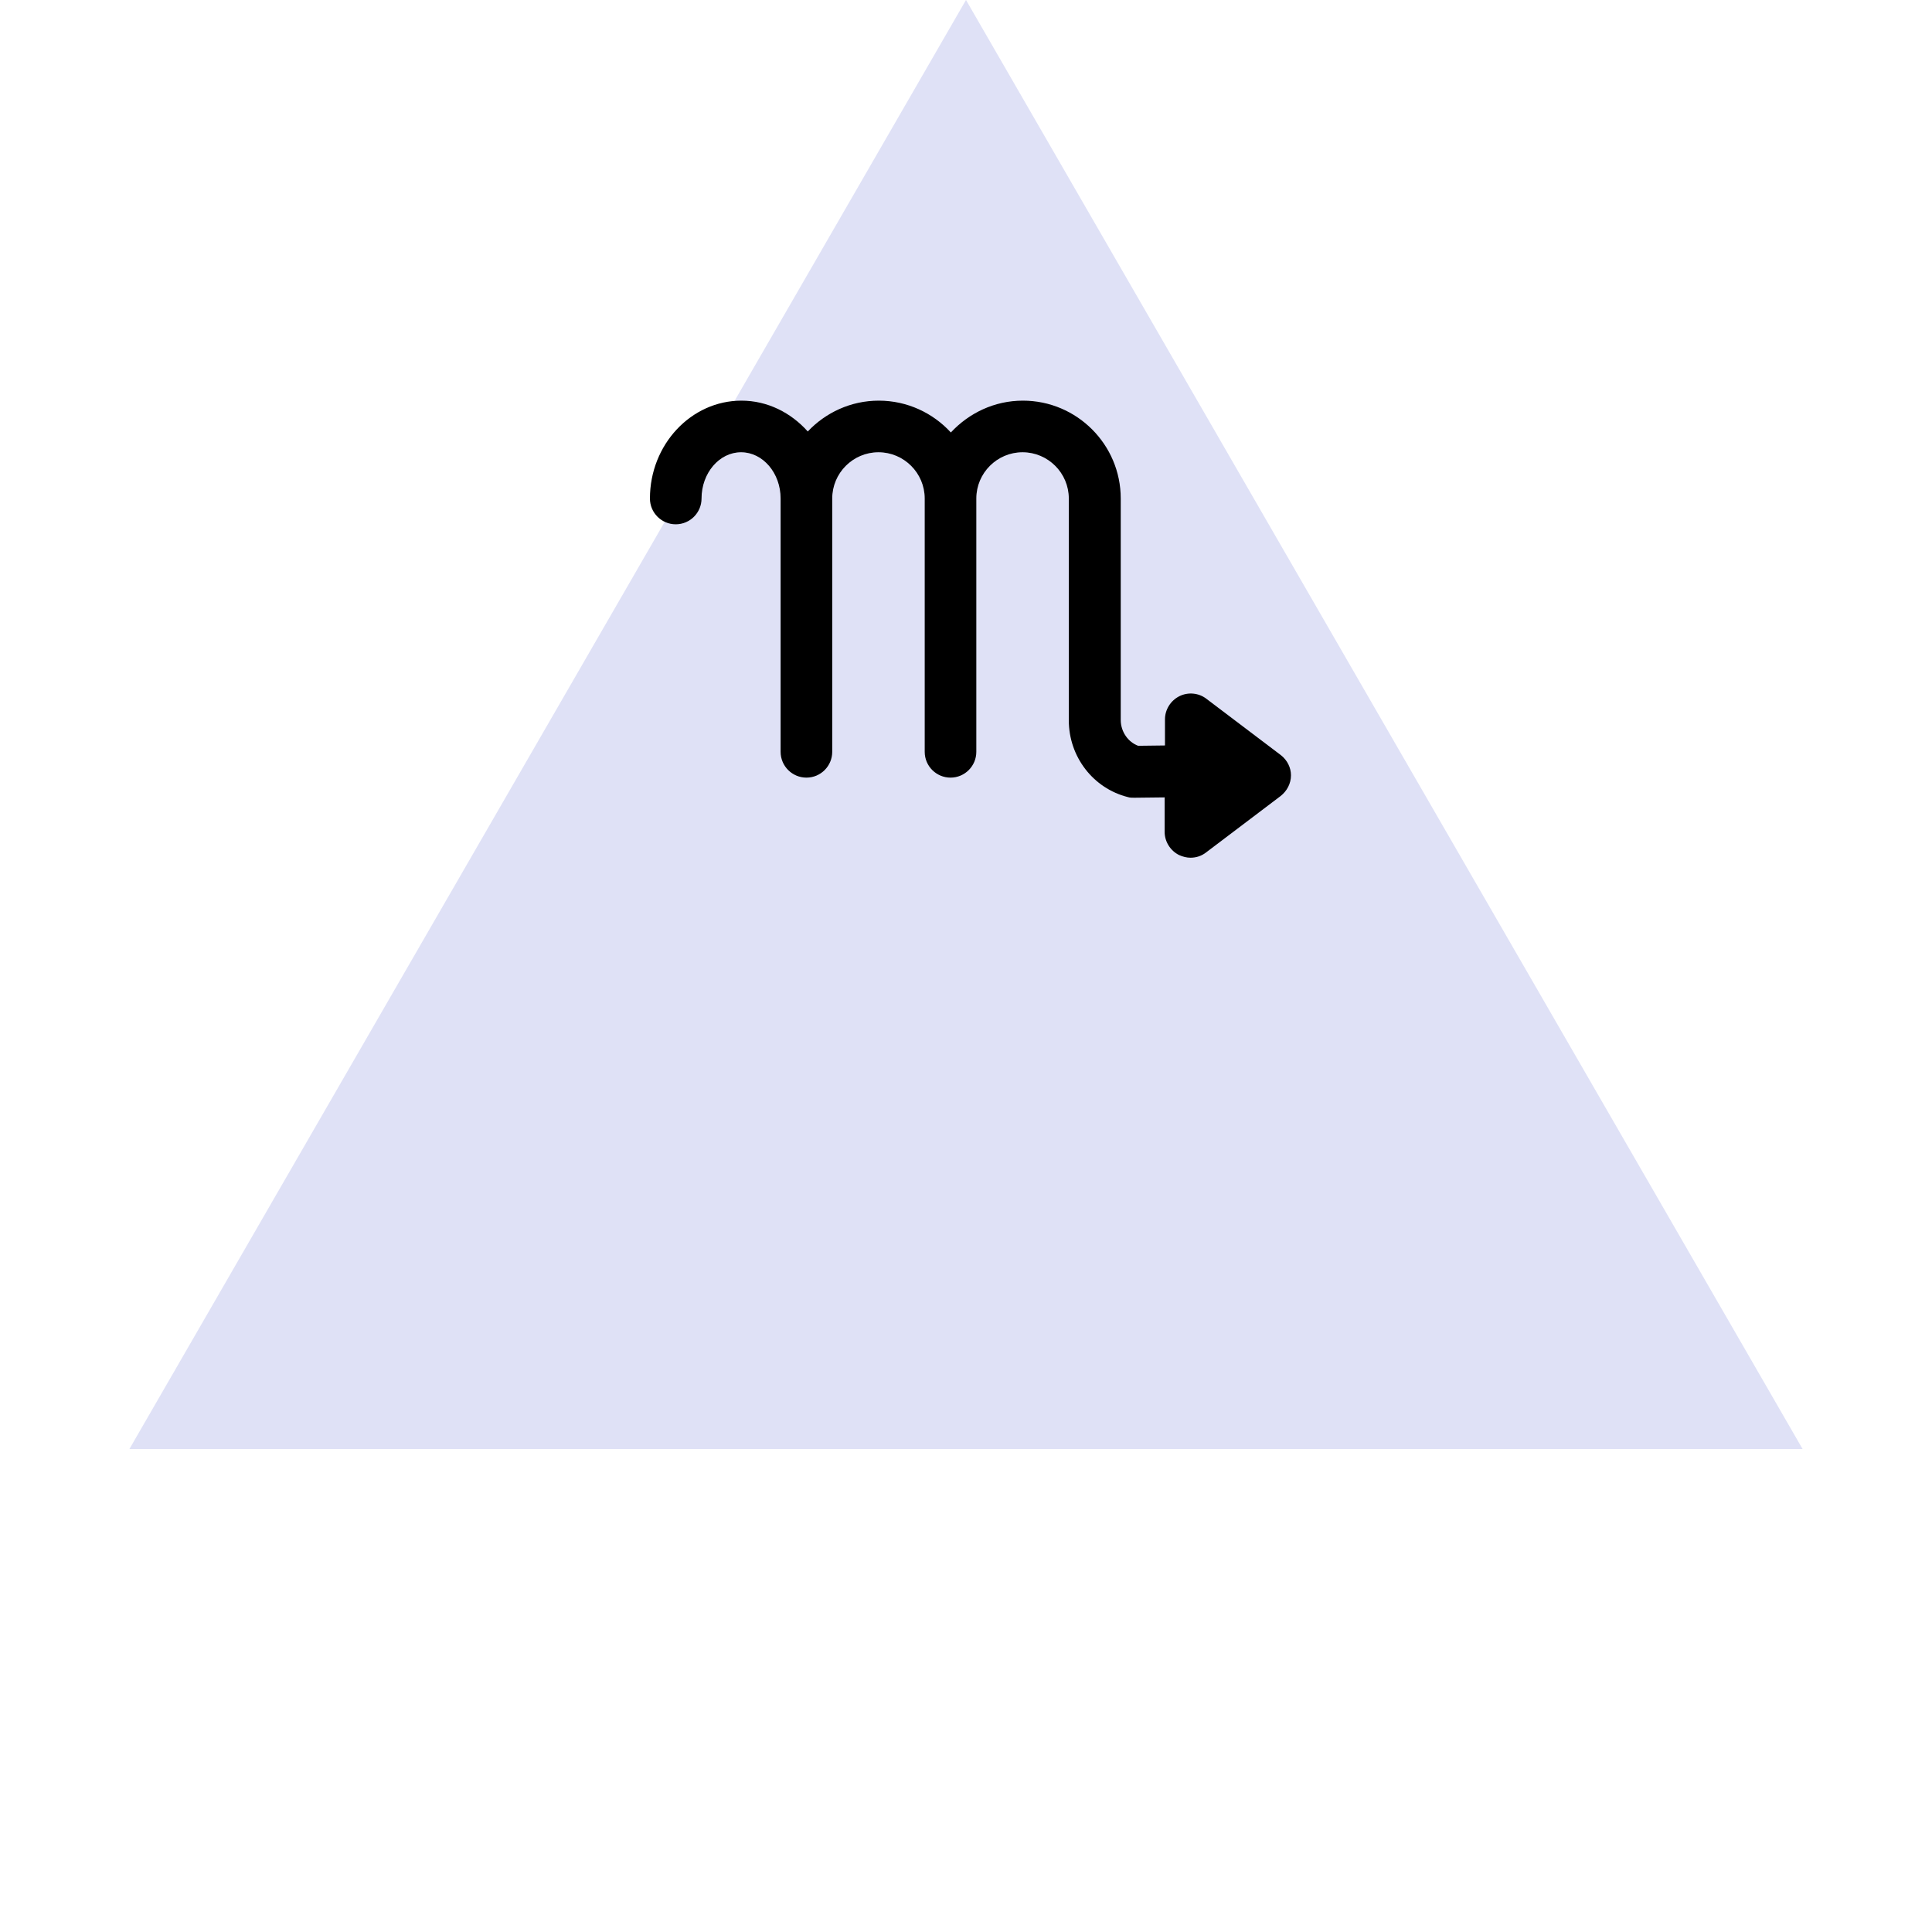
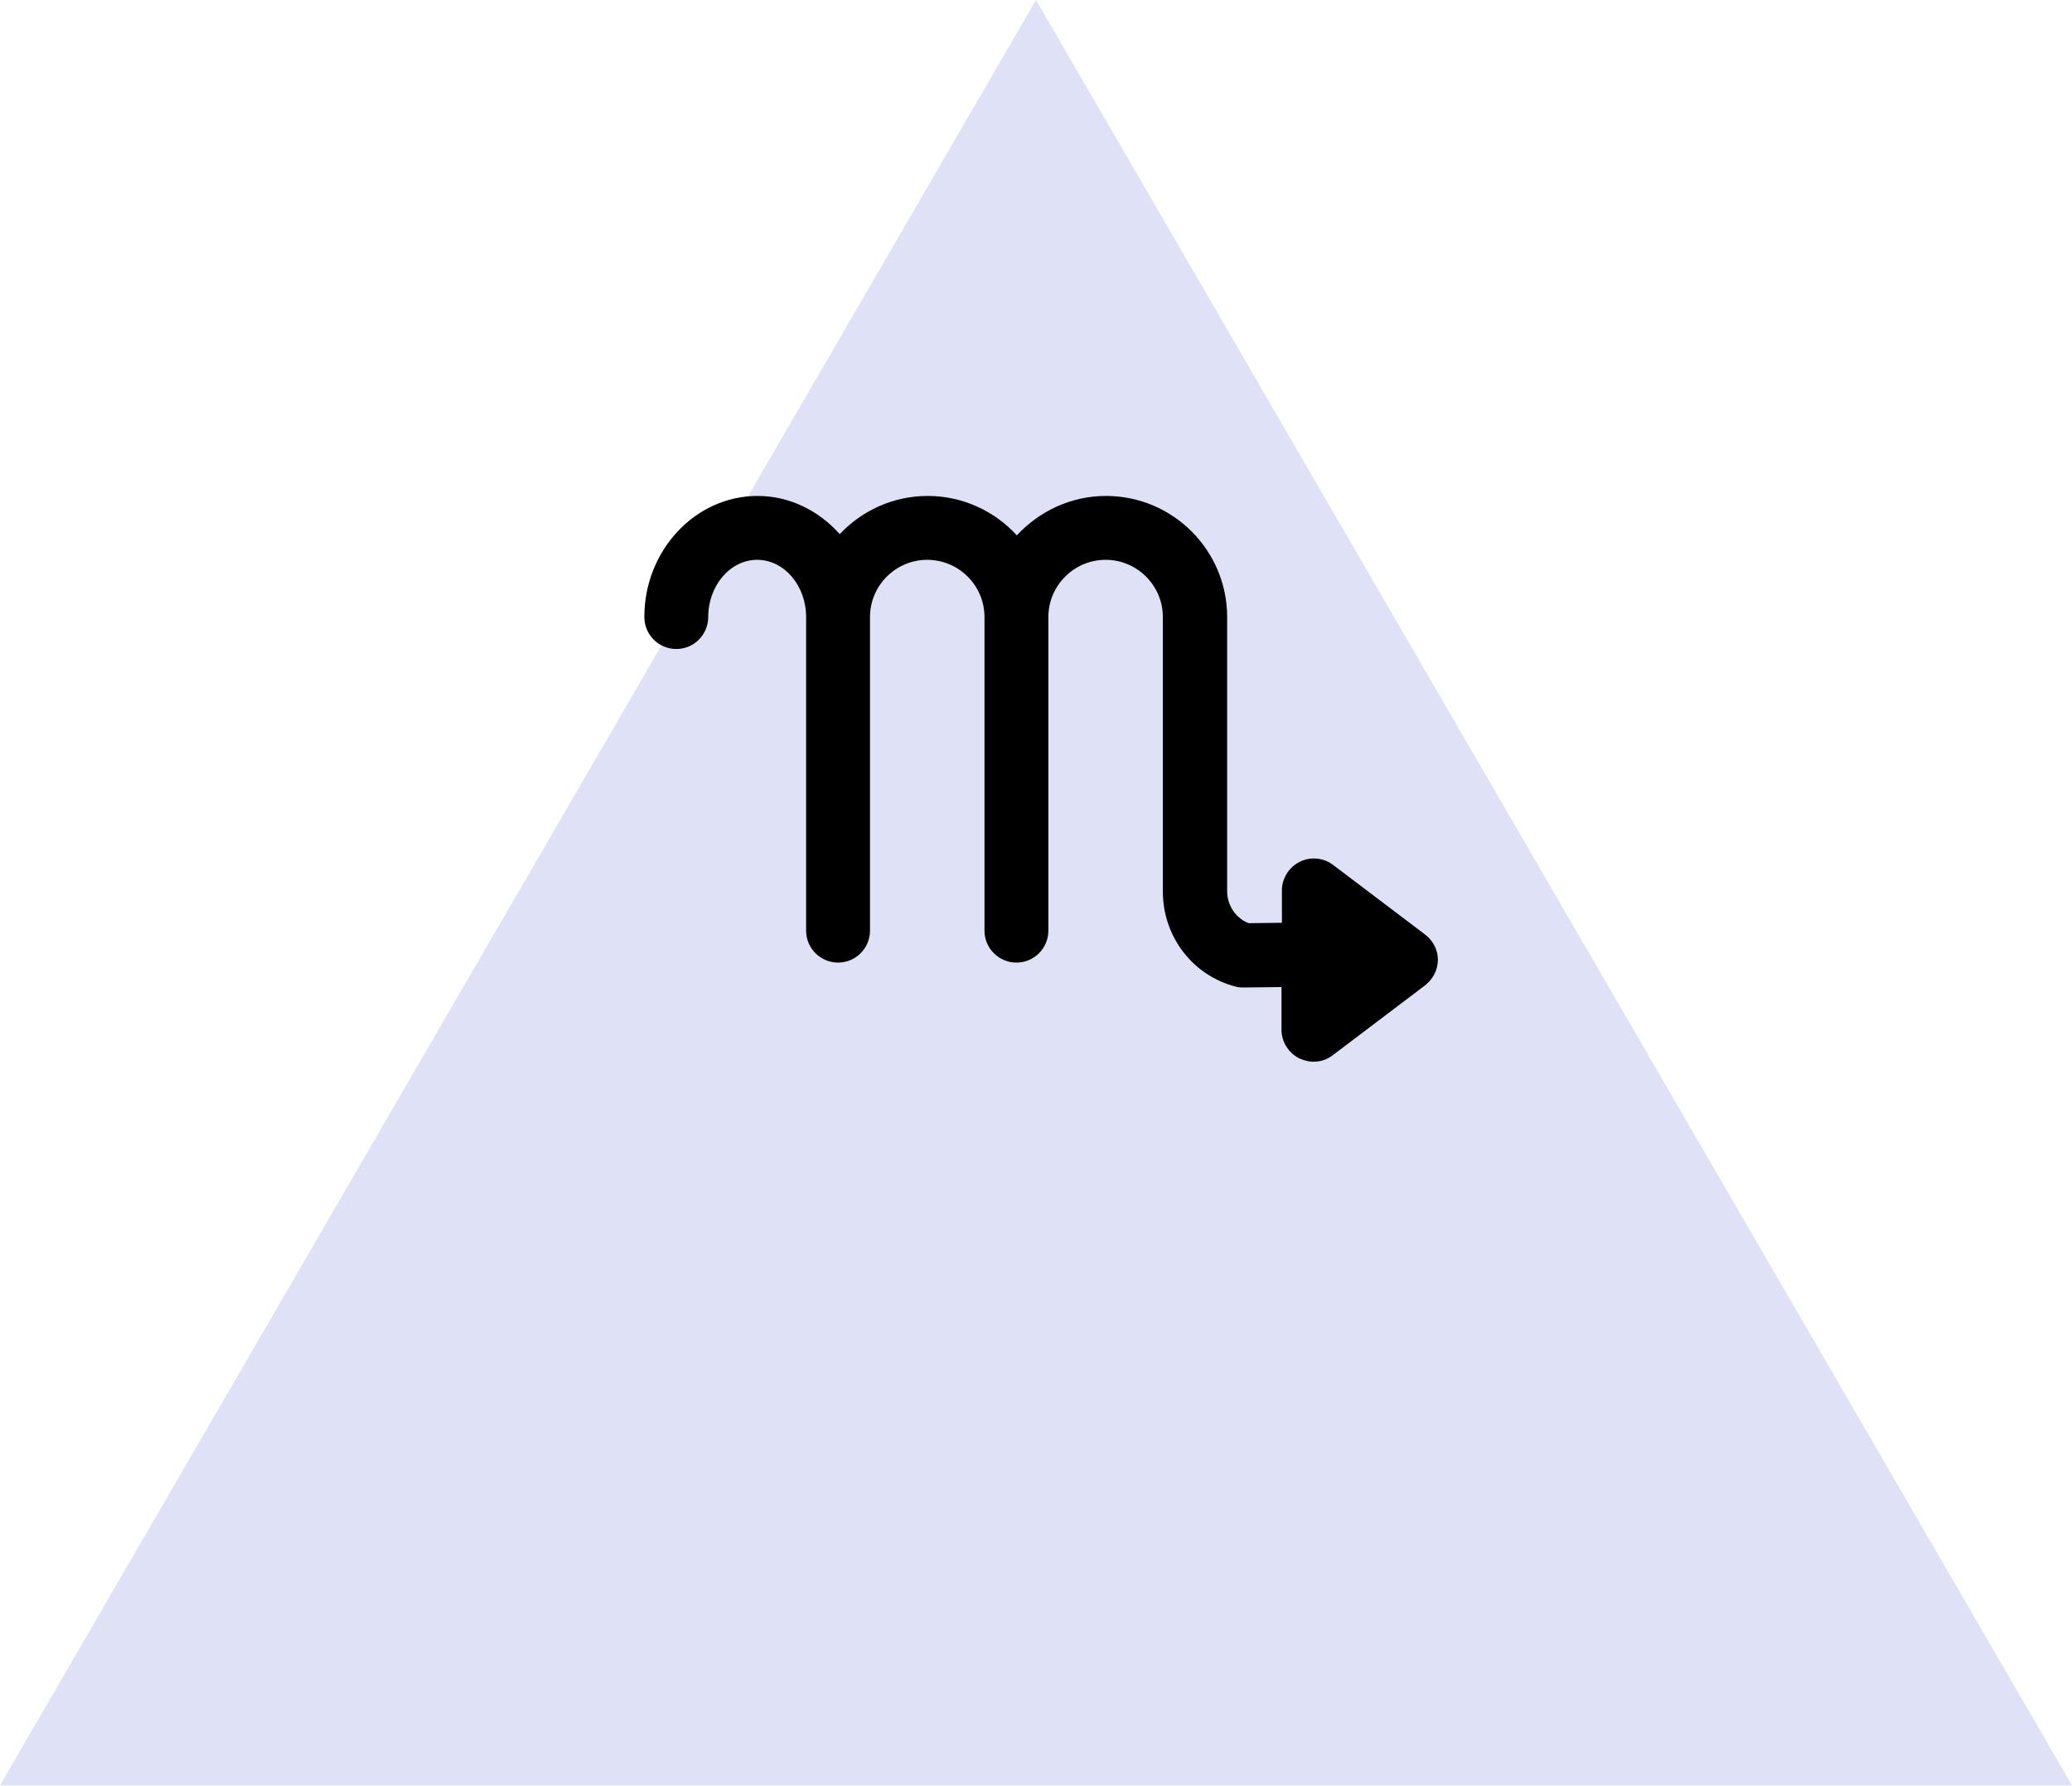
- <svg xmlns="http://www.w3.org/2000/svg" width="217" height="217" viewBox="0 0 217 217" fill="none">
-   <path d="M108.5 0L202.464 162.75H14.536L108.5 0Z" fill="#DFE1F6" />
-   <path d="M143.871 84.82L135.515 78.497C134.65 77.82 133.445 77.707 132.467 78.196C131.488 78.685 130.848 79.701 130.848 80.793V83.729L127.837 83.766C126.708 83.352 125.88 82.186 125.88 80.868V55.99C125.88 49.931 120.95 45 114.89 45C111.691 45 108.831 46.393 106.798 48.575C104.803 46.393 101.905 45 98.706 45C95.545 45 92.722 46.355 90.727 48.463C88.845 46.355 86.211 45 83.275 45C77.629 45 73 49.931 73 55.99C73 57.608 74.317 58.888 75.898 58.888C77.516 58.888 78.796 57.571 78.796 55.99C78.796 53.13 80.791 50.796 83.237 50.796C85.684 50.796 87.678 53.13 87.678 55.99V84.444C87.678 86.062 88.996 87.342 90.577 87.342C92.195 87.342 93.475 86.025 93.475 84.444V55.99C93.475 53.13 95.808 50.796 98.669 50.796C101.529 50.796 103.863 53.13 103.863 55.99V84.444C103.863 86.062 105.18 87.342 106.761 87.342C108.379 87.342 109.659 86.025 109.659 84.444V55.99C109.659 53.13 111.992 50.796 114.853 50.796C117.713 50.796 120.047 53.13 120.047 55.99V80.906C120.047 85.008 122.794 88.546 126.671 89.525C126.896 89.6 127.122 89.6 127.386 89.6H127.423L130.811 89.562V93.439C130.811 94.531 131.451 95.547 132.429 96.036C132.843 96.224 133.295 96.337 133.709 96.337C134.349 96.337 134.951 96.149 135.478 95.735L143.833 89.412C144.548 88.847 145 88.019 145 87.078C145 86.213 144.586 85.385 143.871 84.82Z" fill="black" />
+ <svg xmlns="http://www.w3.org/2000/svg" width="188" height="162" viewBox="0 0 188 162" fill="none">
+   <path d="M94 0L188 162H0L94 0Z" fill="#DFE1F6" />
+   <path d="M129.335 84.82L120.979 78.497C120.114 77.82 118.909 77.707 117.931 78.196C116.952 78.685 116.312 79.701 116.312 80.793V83.729L113.301 83.766C112.172 83.352 111.344 82.186 111.344 80.868V55.99C111.344 49.931 106.414 45 100.354 45C97.155 45 94.294 46.393 92.262 48.575C90.267 46.393 87.369 45 84.17 45C81.008 45 78.186 46.355 76.191 48.463C74.309 46.355 71.674 45 68.739 45C63.093 45 58.464 49.931 58.464 55.99C58.464 57.608 59.781 58.888 61.362 58.888C62.98 58.888 64.26 57.571 64.26 55.99C64.26 53.13 66.255 50.796 68.701 50.796C71.147 50.796 73.142 53.13 73.142 55.99V84.444C73.142 86.062 74.46 87.342 76.04 87.342C77.659 87.342 78.938 86.025 78.938 84.444V55.99C78.938 53.13 81.272 50.796 84.132 50.796C86.993 50.796 89.326 53.13 89.326 55.99V84.444C89.326 86.062 90.644 87.342 92.224 87.342C93.843 87.342 95.122 86.025 95.122 84.444V55.99C95.122 53.13 97.456 50.796 100.316 50.796C103.177 50.796 105.51 53.13 105.51 55.99V80.906C105.51 85.008 108.258 88.546 112.134 89.525C112.36 89.6 112.586 89.6 112.85 89.6H112.887L116.275 89.562V93.439C116.275 94.531 116.914 95.547 117.893 96.036C118.307 96.224 118.759 96.337 119.173 96.337C119.812 96.337 120.415 96.149 120.942 95.735L129.297 89.412C130.012 88.847 130.464 88.019 130.464 87.078C130.464 86.213 130.05 85.385 129.335 84.82Z" fill="black" />
</svg>
